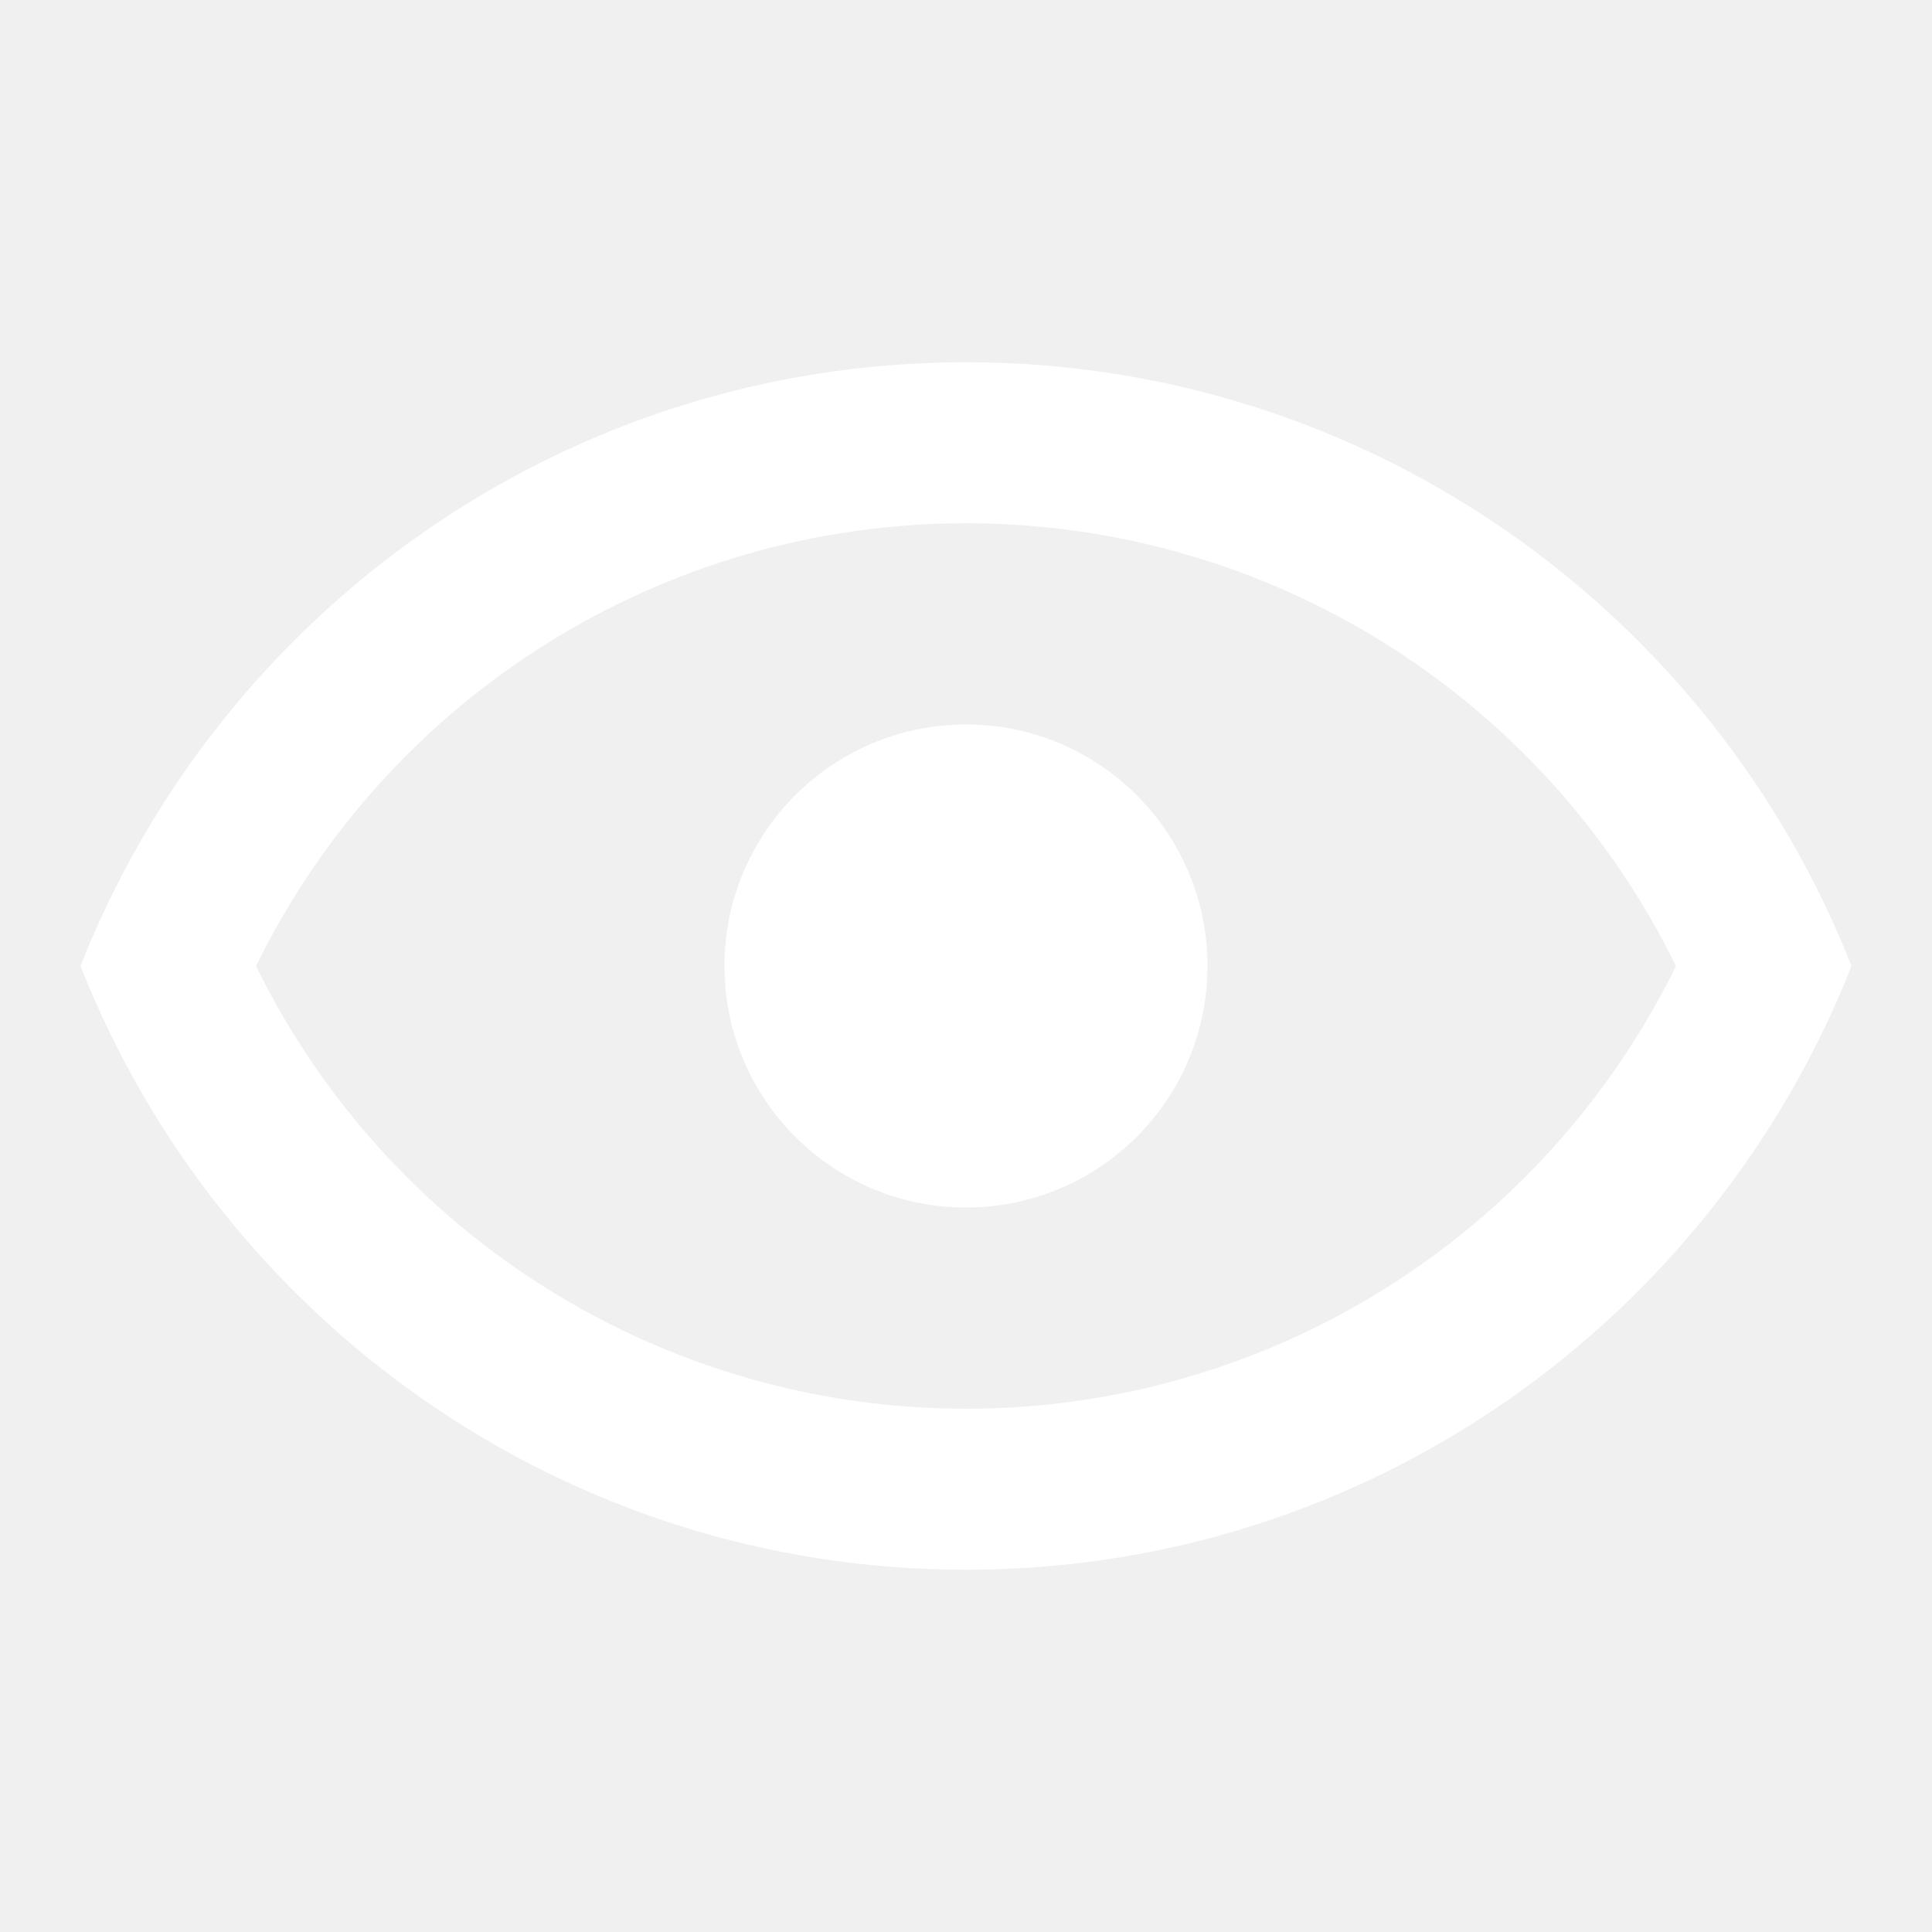
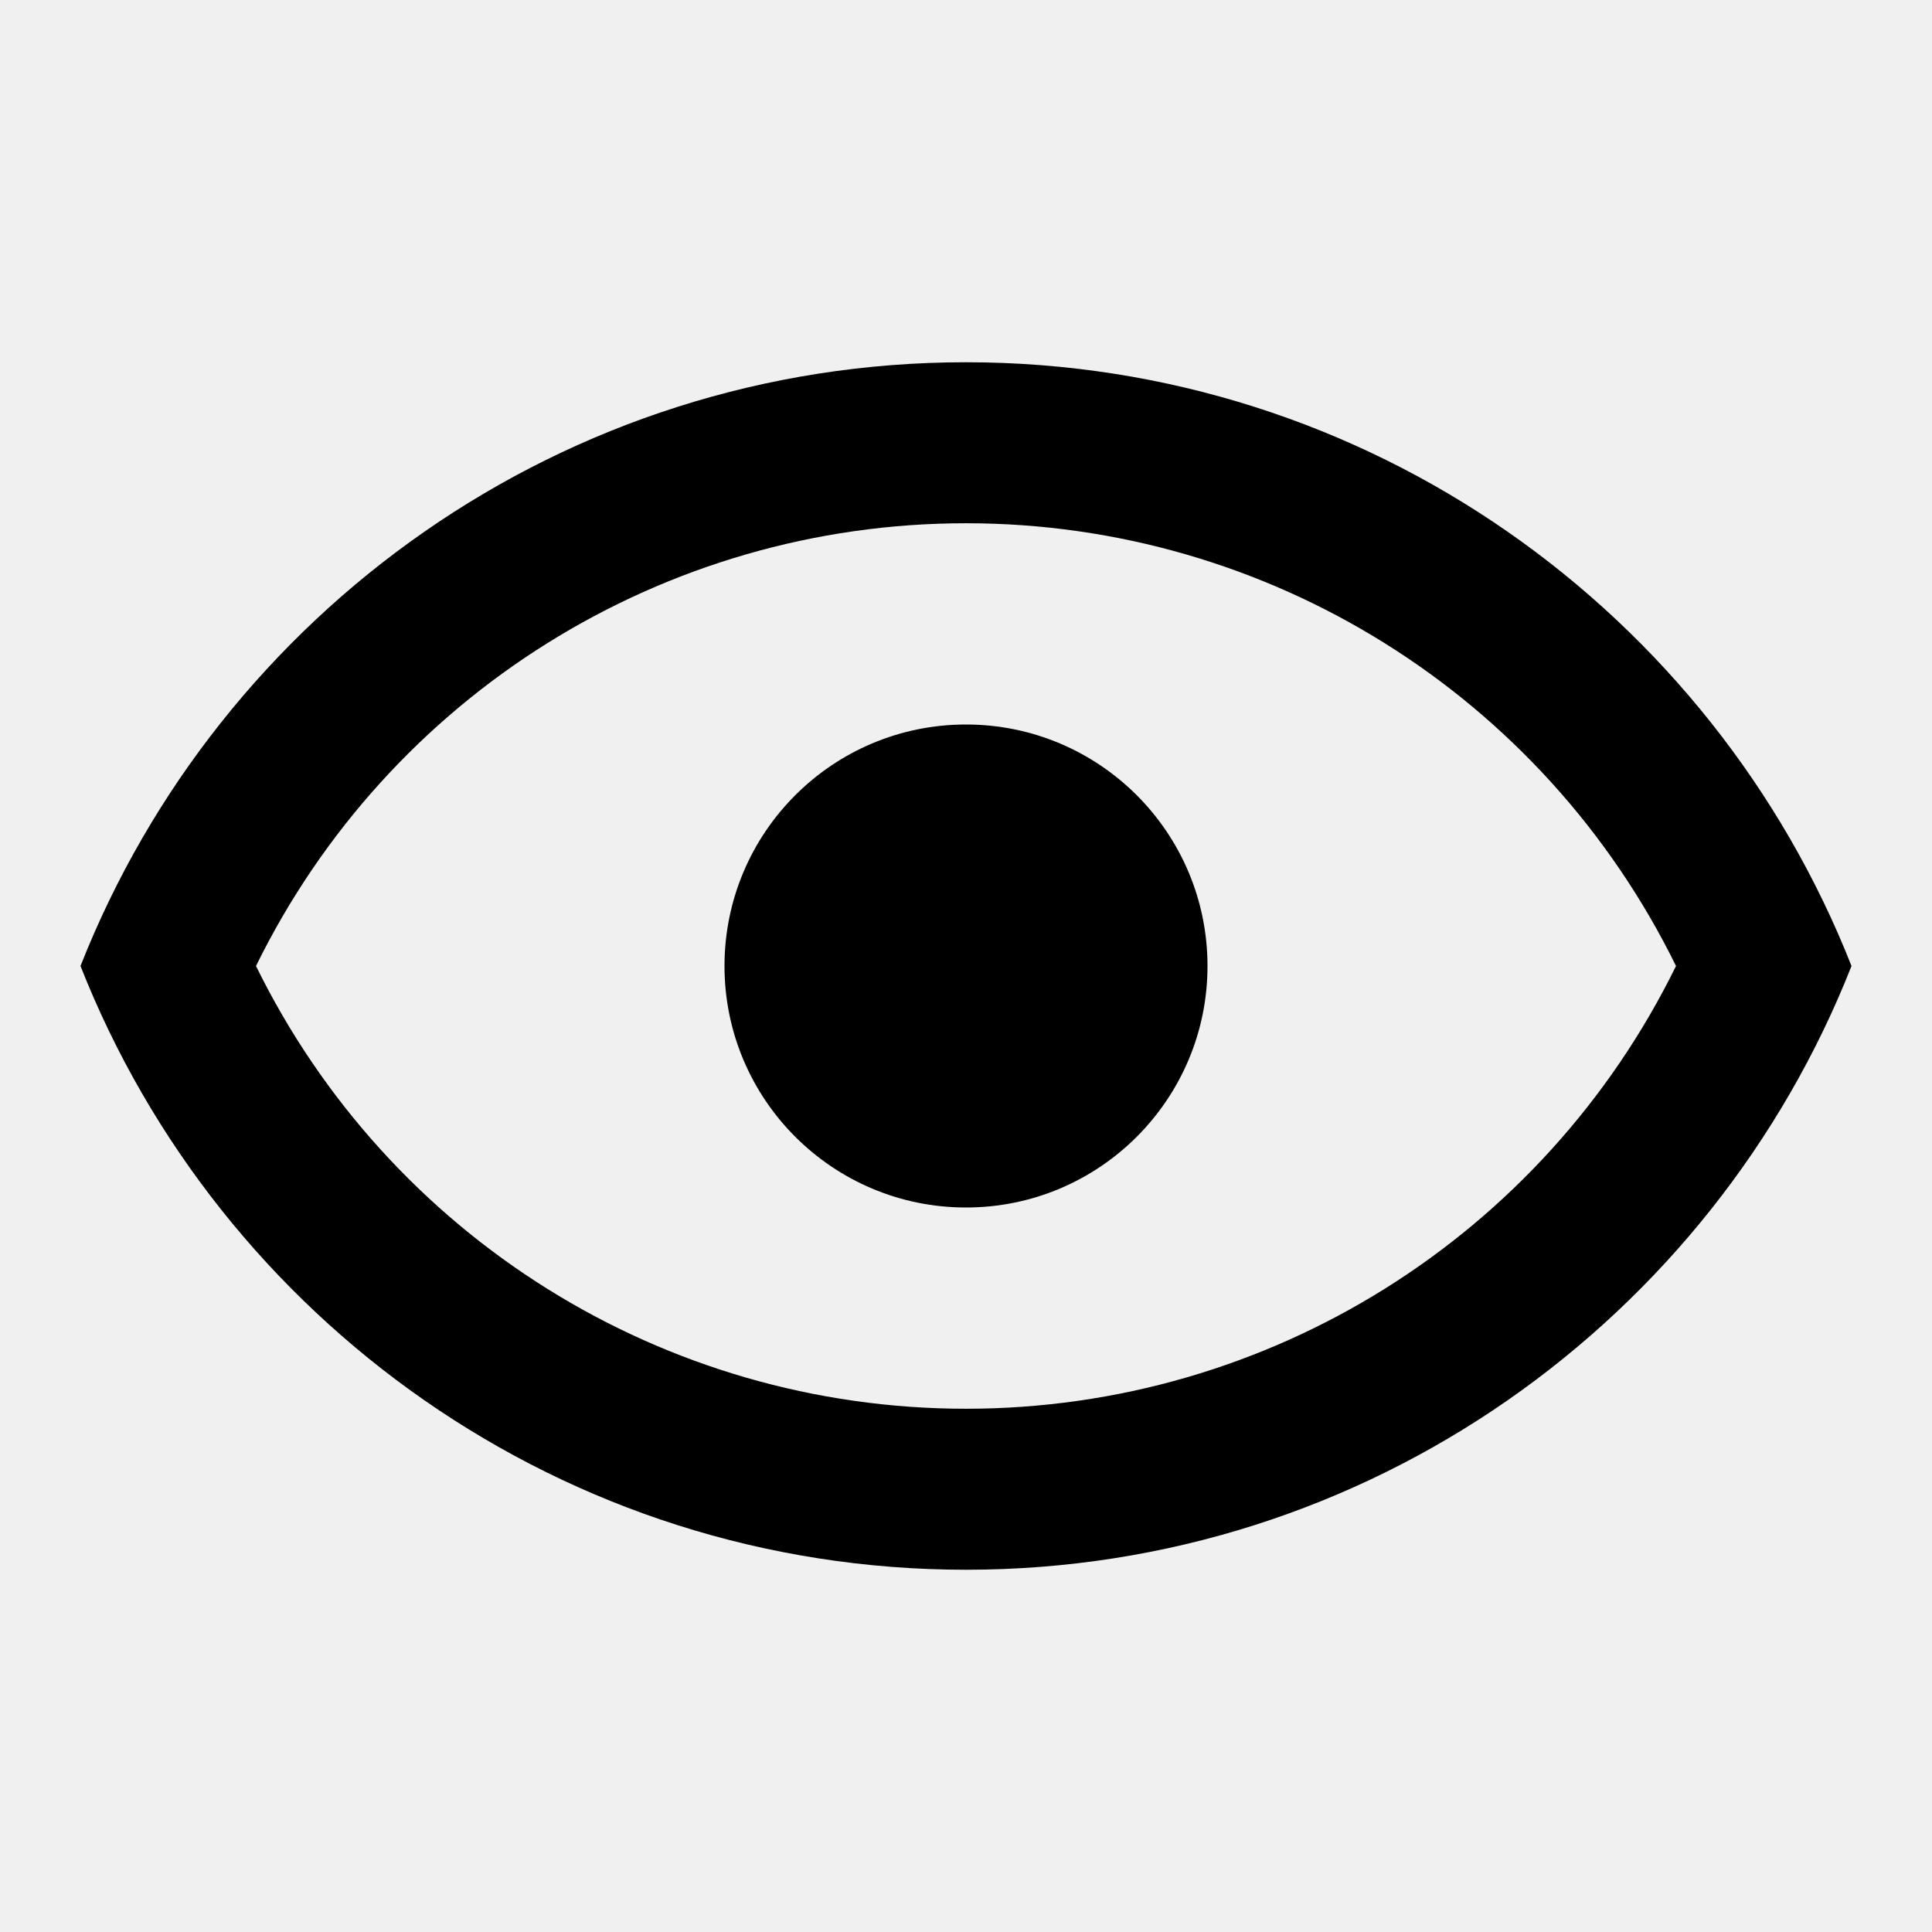
<svg xmlns="http://www.w3.org/2000/svg" viewBox="0 0 24 24">
-   <path fill="white" d="M12,9A3,3 0 0,1 15,12A3,3 0 0,1 12,15A3,3 0 0,1 9,12A3,3 0 0,1 12,9M12,4.5C17,4.5 21.27,7.61 23,12C21.27,16.39 17,19.5 12,19.5C7,19.5 2.73,16.39 1,12C2.73,7.61 7,4.5 12,4.5M3.18,12C4.83,15.36 8.24,17.5 12,17.5C15.76,17.5 19.17,15.36 20.82,12C19.17,8.64 15.76,6.5 12,6.5C8.24,6.5 4.83,8.64 3.18,12Z" />
+   <path d="M12,9A3,3 0 0,1 15,12A3,3 0 0,1 12,15A3,3 0 0,1 9,12A3,3 0 0,1 12,9M12,4.5C17,4.5 21.27,7.61 23,12C21.27,16.39 17,19.5 12,19.5C7,19.5 2.73,16.39 1,12C2.73,7.61 7,4.5 12,4.5M3.18,12C4.83,15.36 8.24,17.5 12,17.5C15.76,17.5 19.17,15.36 20.82,12C19.17,8.64 15.76,6.5 12,6.5C8.24,6.5 4.83,8.64 3.18,12Z" />
</svg>
